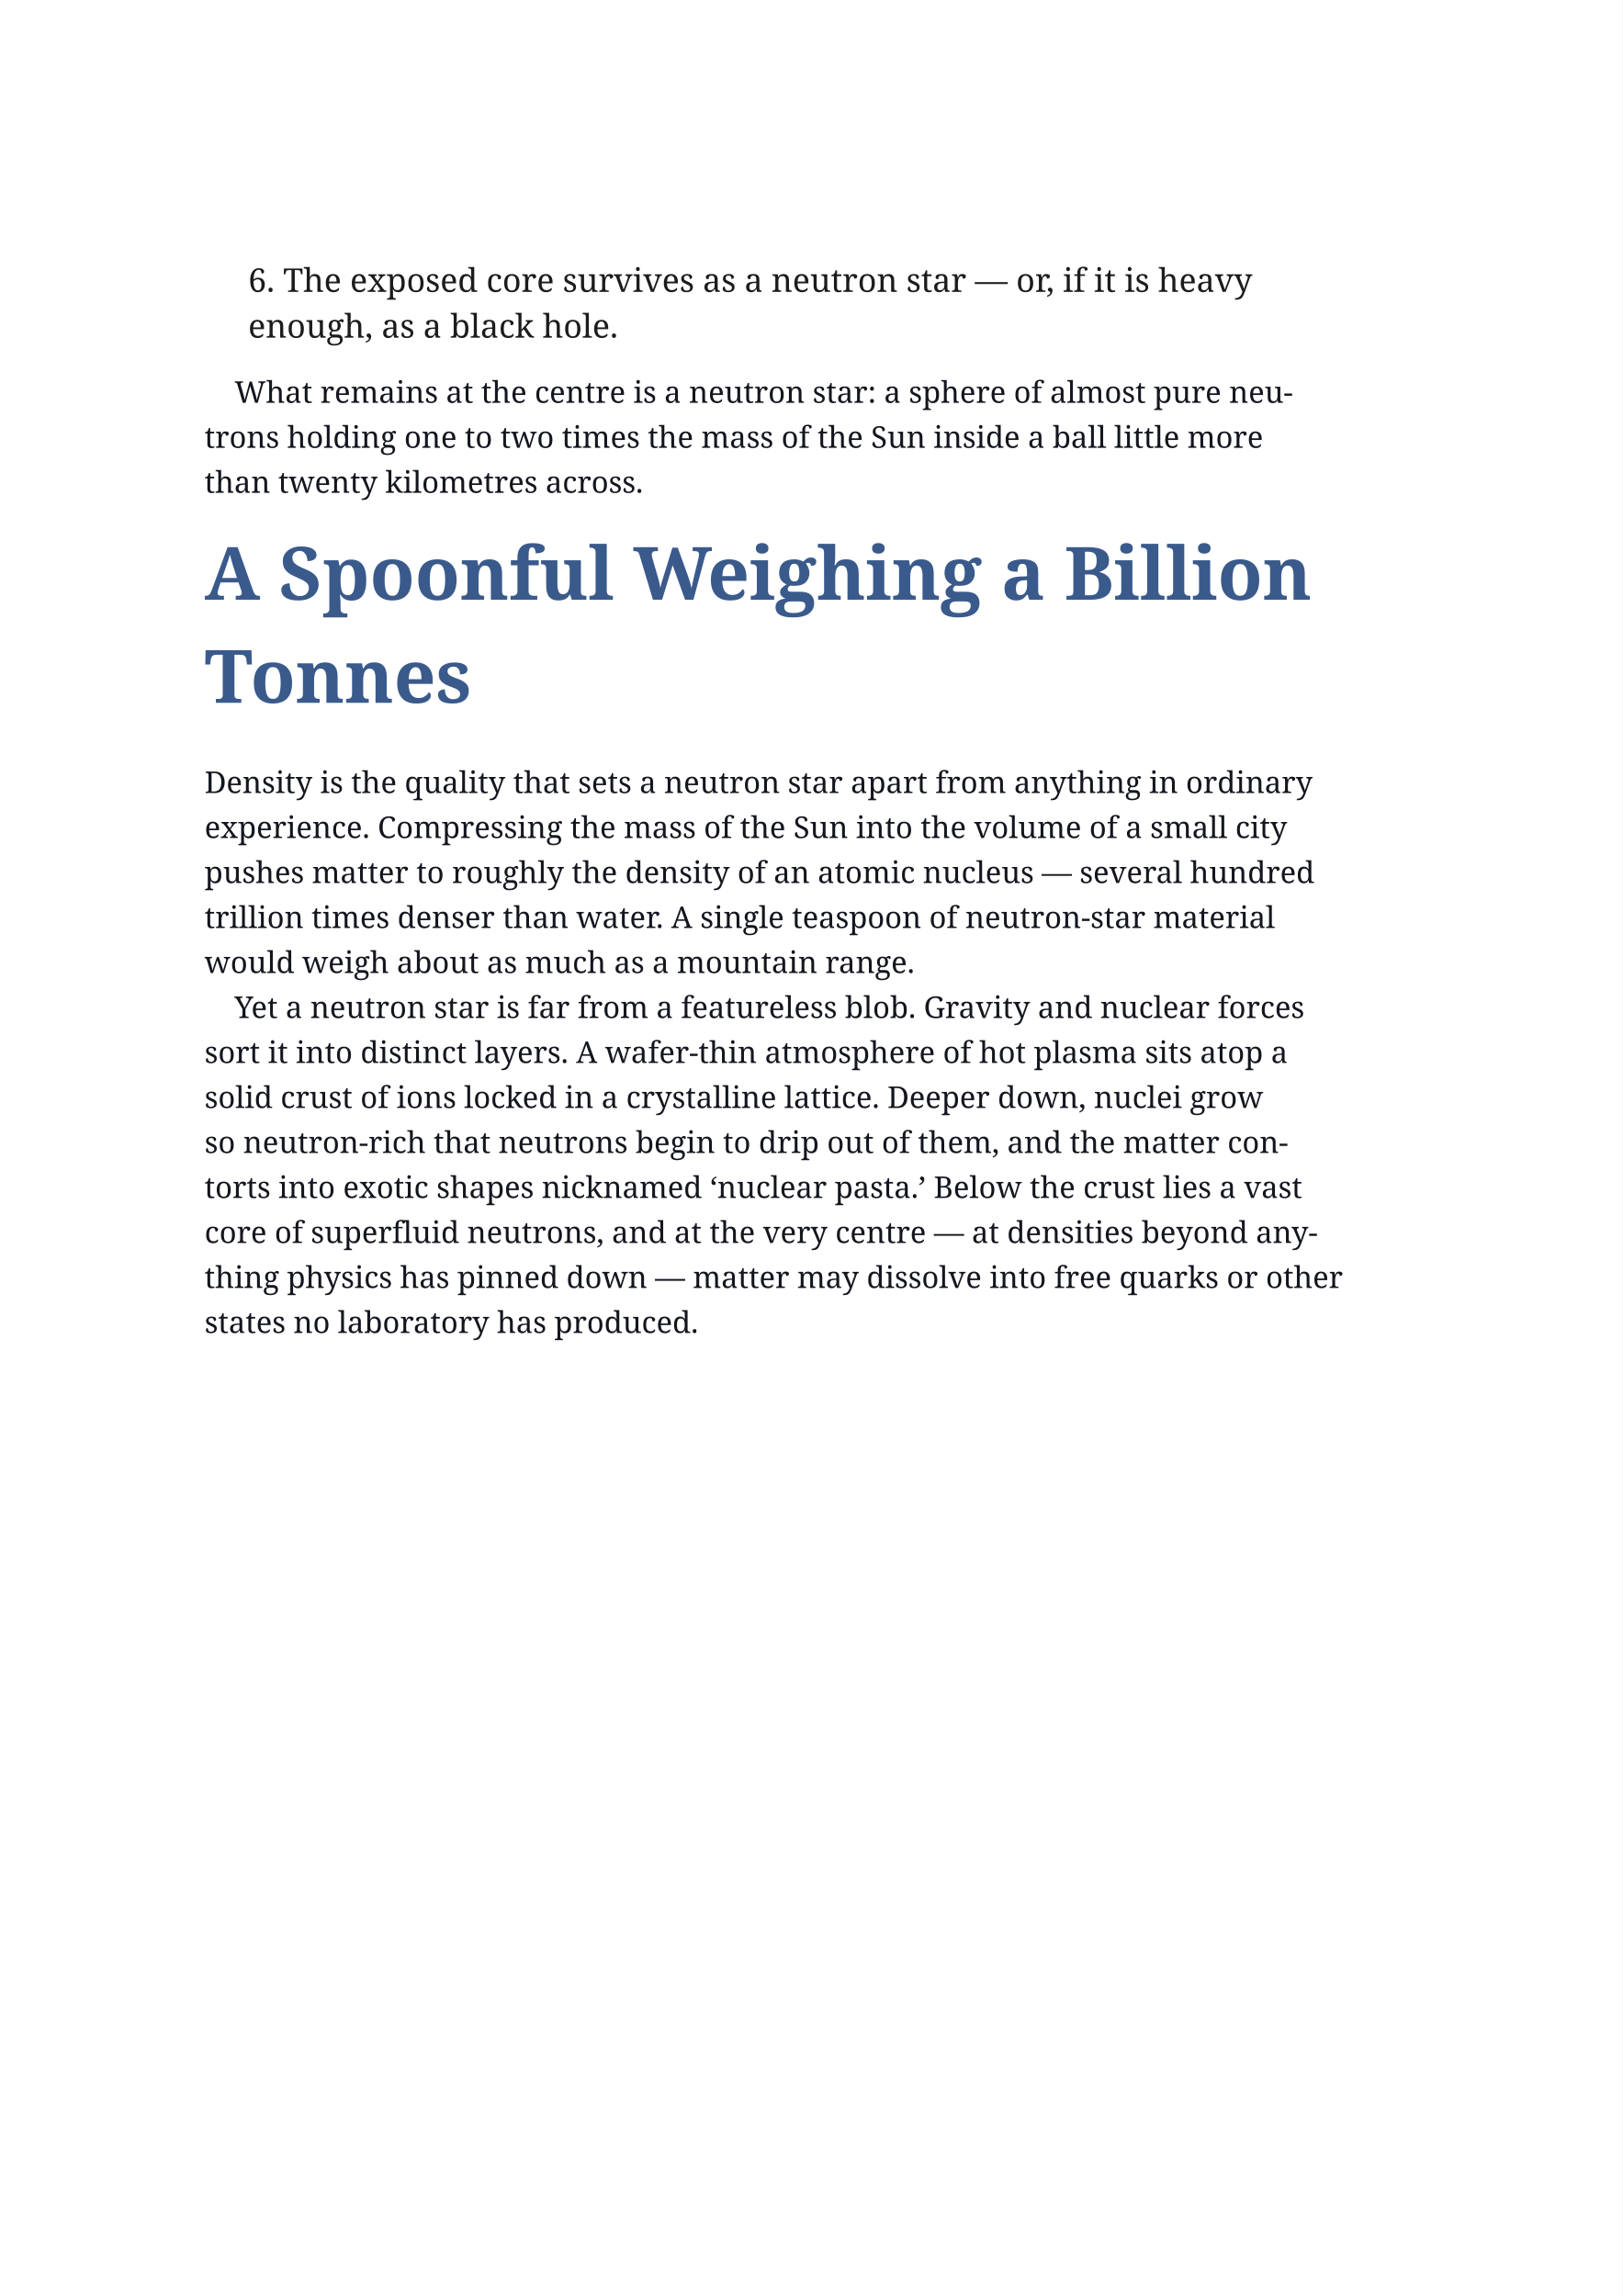
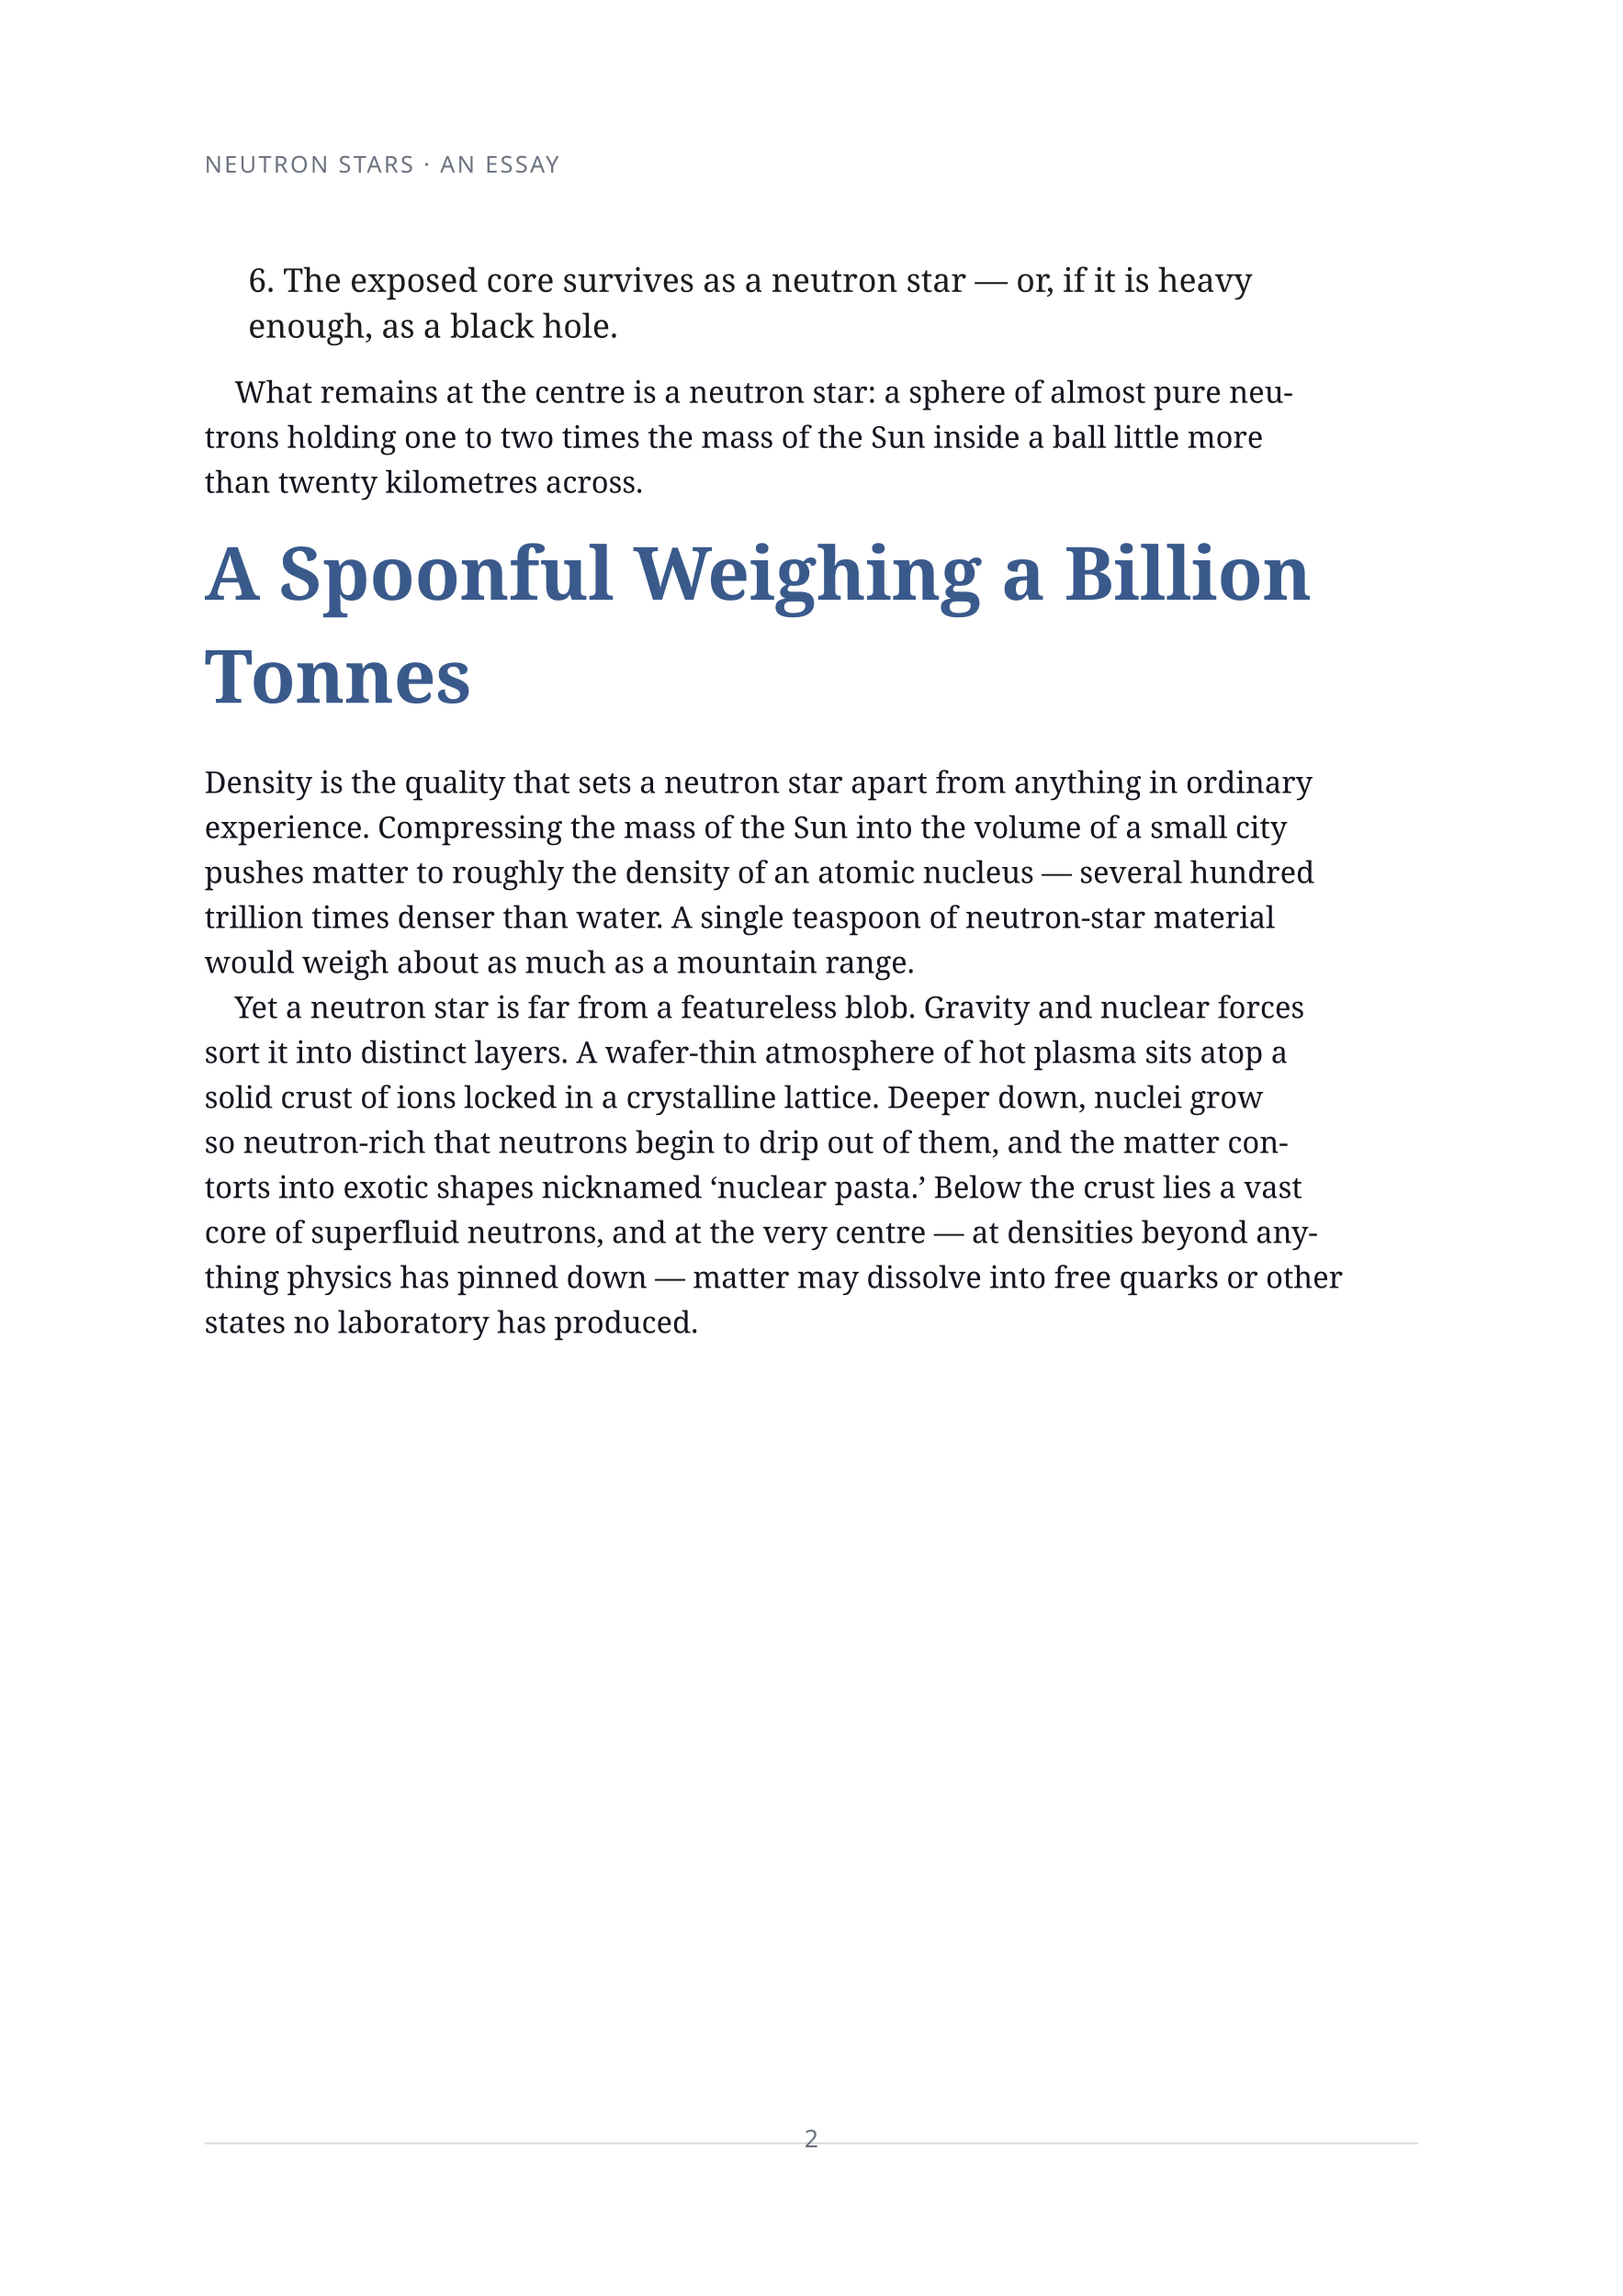
<svg xmlns="http://www.w3.org/2000/svg" width="595" height="842" viewBox="0 0 595 842">
  <rect width="100%" height="100%" fill="white" />
  <text x="91" y="107.04" text-anchor="start" style="font-family:serif;font-size:12px;fill:#1c1c1c">6. The exposed core survives as a neutron star — or, if it is heavy</text>
  <text x="91" y="123.84" text-anchor="start" style="font-family:serif;font-size:12px;fill:#1c1c1c">enough, as a black hole.</text>
  <text x="86" y="147.72" text-anchor="start" textLength="434" lengthAdjust="spacing" style="font-family:serif;font-size:11px;fill:#14161f">What remains at the centre is a neutron star: a sphere of almost pure neu-</text>
  <text x="75" y="164.22" text-anchor="start" textLength="445" lengthAdjust="spacing" style="font-family:serif;font-size:11px;fill:#14161f">trons holding one to two times the mass of the Sun inside a ball little more</text>
  <text x="75" y="180.72" text-anchor="start" style="font-family:serif;font-size:11px;fill:#14161f">than twenty kilometres across.</text>
  <text x="75" y="219.94" text-anchor="start" style="font-family:serif;font-size:27px;fill:#3a5a8c;font-weight:bold">A Spoonful Weighing a Billion</text>
  <text x="75" y="257.74" text-anchor="start" style="font-family:serif;font-size:27px;fill:#3a5a8c;font-weight:bold">Tonnes</text>
  <text x="75" y="290.82" text-anchor="start" textLength="445" lengthAdjust="spacing" style="font-family:serif;font-size:11px;fill:#14161f">Density is the quality that sets a neutron star apart from anything in ordinary</text>
  <text x="75" y="307.32" text-anchor="start" textLength="445" lengthAdjust="spacing" style="font-family:serif;font-size:11px;fill:#14161f">experience. Compressing the mass of the Sun into the volume of a small city</text>
  <text x="75" y="323.82" text-anchor="start" textLength="445" lengthAdjust="spacing" style="font-family:serif;font-size:11px;fill:#14161f">pushes matter to roughly the density of an atomic nucleus — several hundred</text>
  <text x="75" y="340.32" text-anchor="start" textLength="445" lengthAdjust="spacing" style="font-family:serif;font-size:11px;fill:#14161f">trillion times denser than water. A single teaspoon of neutron-star material</text>
  <text x="75" y="356.82" text-anchor="start" style="font-family:serif;font-size:11px;fill:#14161f">would weigh about as much as a mountain range.</text>
  <text x="86" y="373.32" text-anchor="start" textLength="434" lengthAdjust="spacing" style="font-family:serif;font-size:11px;fill:#14161f">Yet a neutron star is far from a featureless blob. Gravity and nuclear forces</text>
  <text x="75" y="389.82" text-anchor="start" textLength="445" lengthAdjust="spacing" style="font-family:serif;font-size:11px;fill:#14161f">sort it into distinct layers. A wafer-thin atmosphere of hot plasma sits atop a</text>
  <text x="75" y="406.32" text-anchor="start" textLength="445" lengthAdjust="spacing" style="font-family:serif;font-size:11px;fill:#14161f">solid crust of ions locked in a crystalline lattice. Deeper down, nuclei grow</text>
  <text x="75" y="422.82" text-anchor="start" textLength="445" lengthAdjust="spacing" style="font-family:serif;font-size:11px;fill:#14161f">so neutron-rich that neutrons begin to drip out of them, and the matter con-</text>
  <text x="75" y="439.32" text-anchor="start" textLength="445" lengthAdjust="spacing" style="font-family:serif;font-size:11px;fill:#14161f">torts into exotic shapes nicknamed ‘nuclear pasta.’ Below the crust lies a vast</text>
  <text x="75" y="455.82" text-anchor="start" textLength="445" lengthAdjust="spacing" style="font-family:serif;font-size:11px;fill:#14161f">core of superfluid neutrons, and at the very centre — at densities beyond any-</text>
  <text x="75" y="472.32" text-anchor="start" textLength="445" lengthAdjust="spacing" style="font-family:serif;font-size:11px;fill:#14161f">thing physics has pinned down — matter may dissolve into free quarks or other</text>
  <text x="75" y="488.82" text-anchor="start" style="font-family:serif;font-size:11px;fill:#14161f">states no laboratory has produced.</text>
+   <text y="60" text-anchor="start" dominant-baseline="central" style="font-family:sans-serif;font-size:8.5px;fill:#6b7280;letter-spacing:0.6pt;text-transform:uppercase">
+     <tspan x="75">NEUTRON STARS · AN ESSAY</tspan>
+   </text>
+   <line x1="75" y1="786" x2="520" y2="786" stroke="#d9dee5" stroke-width="0.75" />
+   <text y="784" text-anchor="middle" dominant-baseline="central" style="font-family:sans-serif;font-size:9px;fill:#6b7280">
+     <tspan x="297.5">2</tspan>
+   </text>
</svg>
